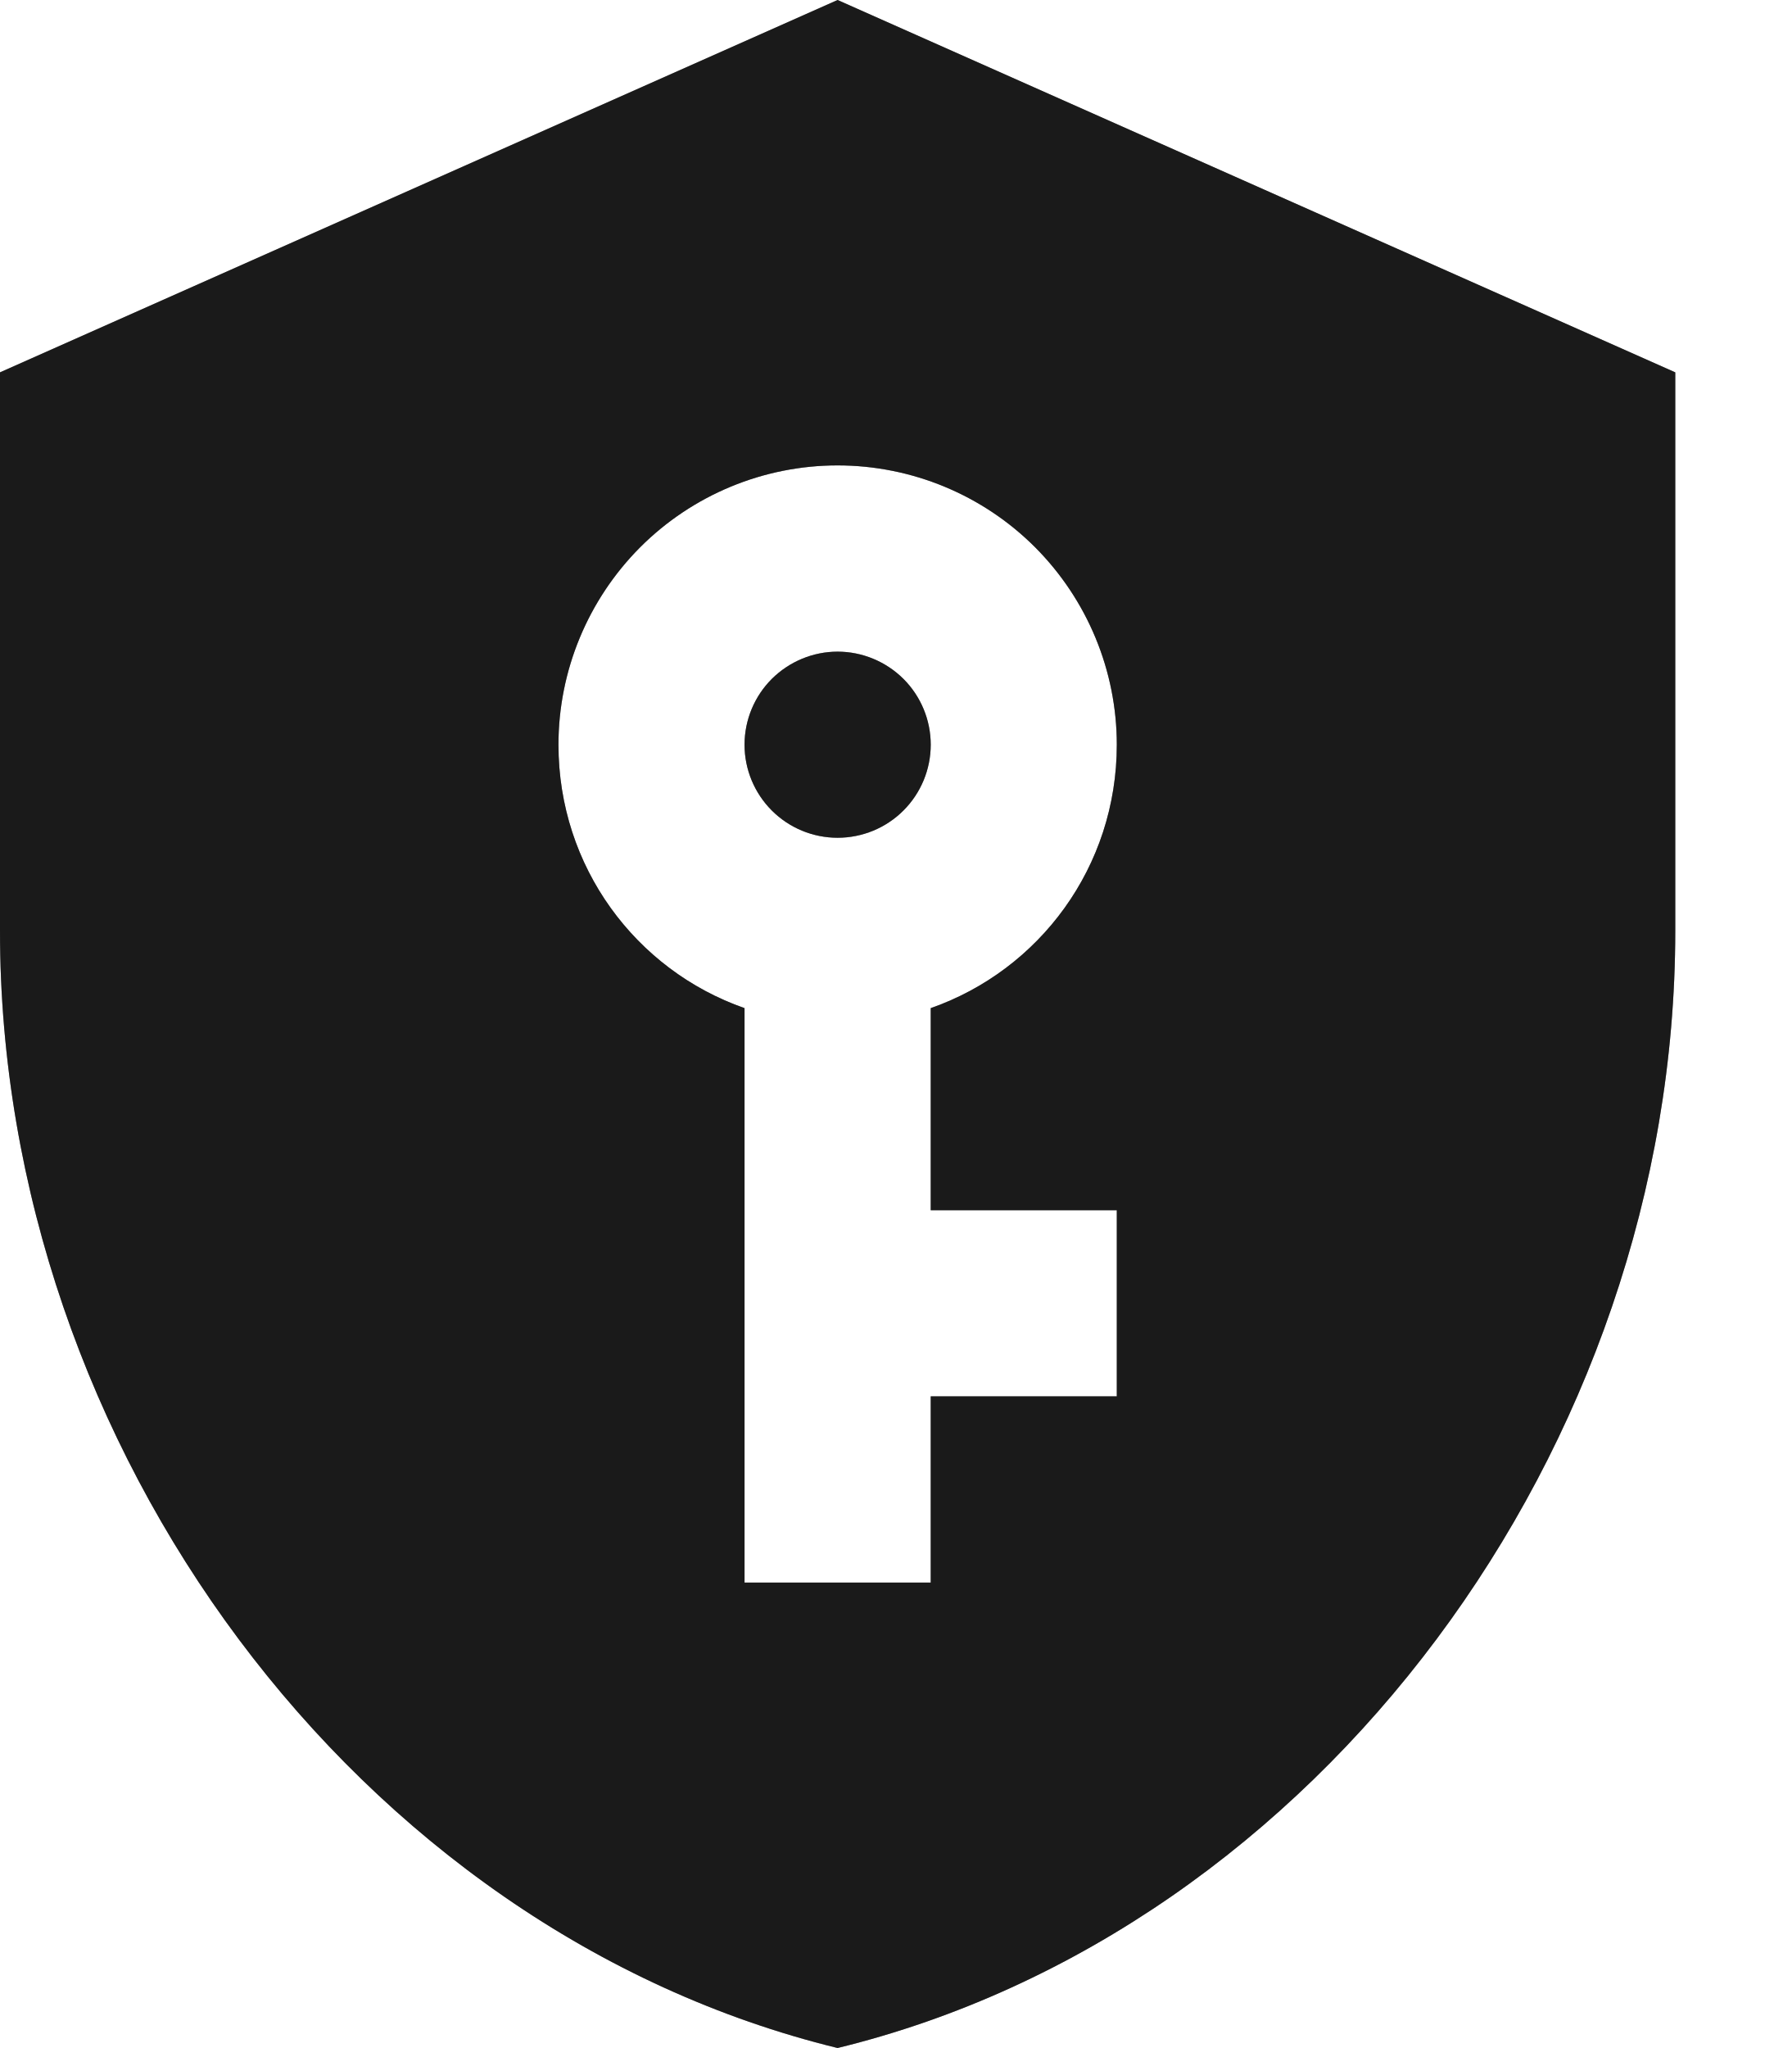
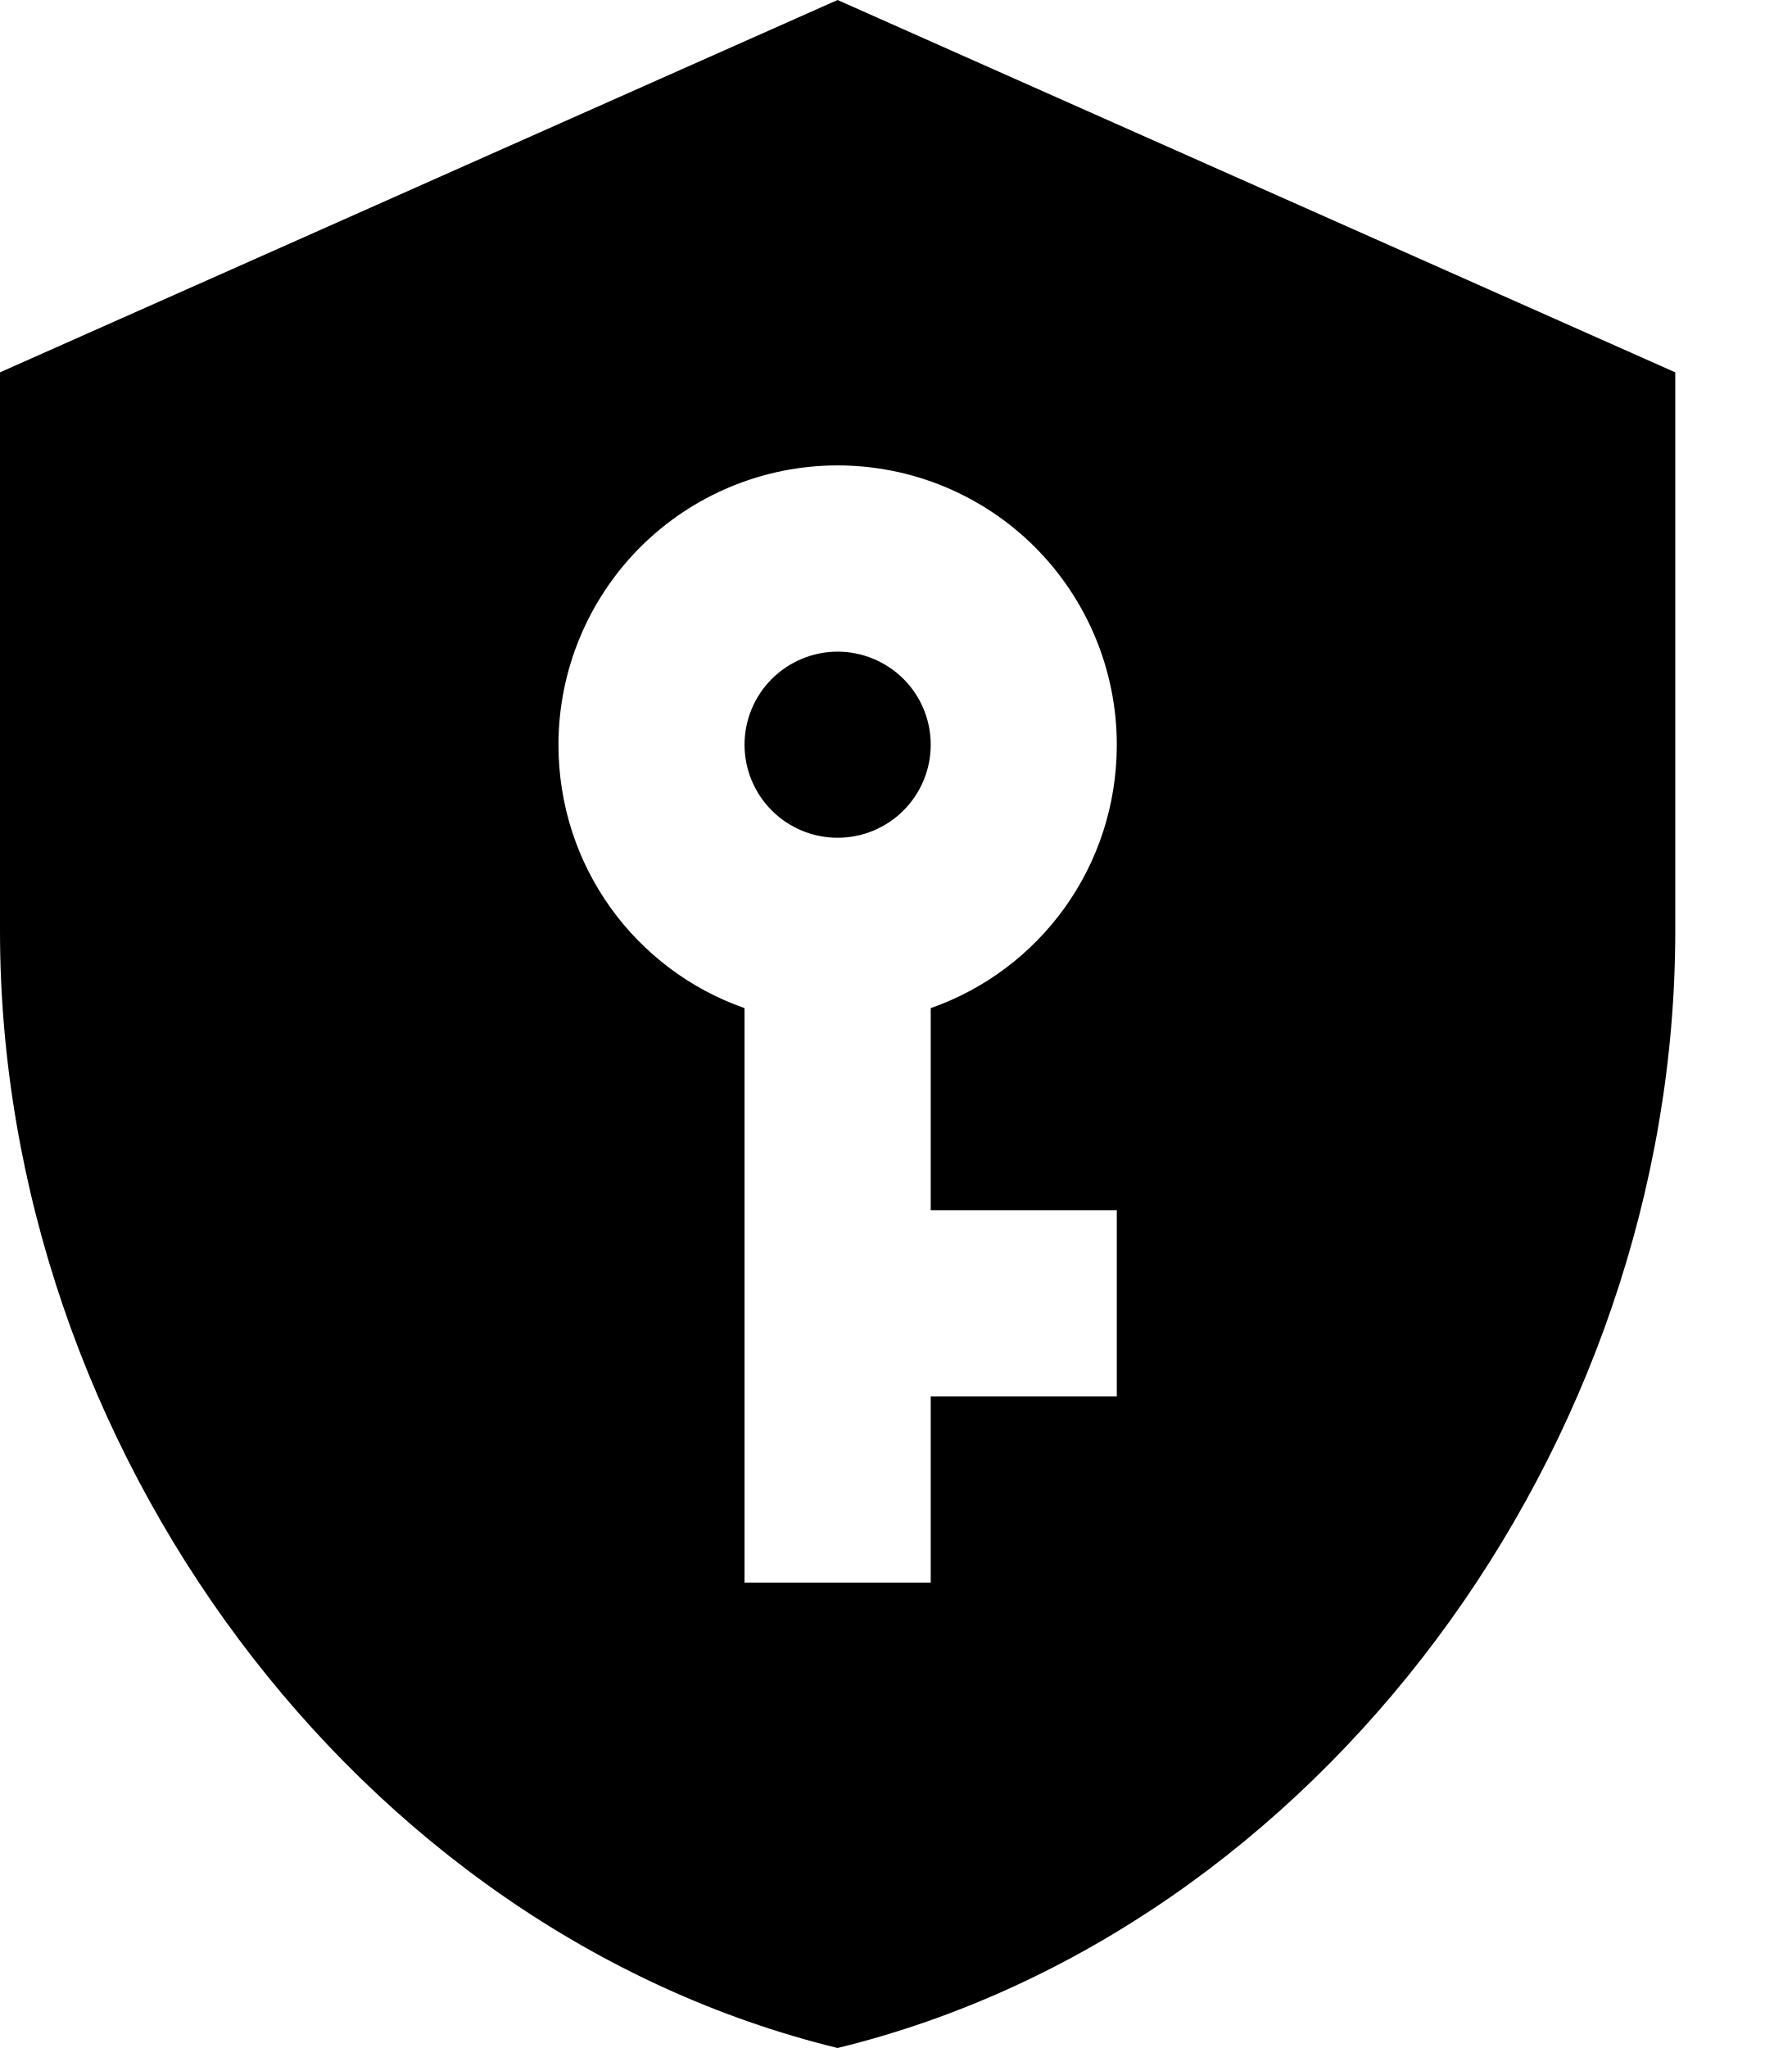
- <svg xmlns="http://www.w3.org/2000/svg" width="14" height="16" viewBox="0 0 14 16" fill="none">
-   <path d="M6.545 5.091C6.738 5.091 6.923 5.168 7.06 5.304C7.196 5.44 7.273 5.625 7.273 5.818C7.273 6.011 7.196 6.196 7.06 6.332C6.923 6.469 6.738 6.545 6.545 6.545C6.353 6.545 6.168 6.469 6.031 6.332C5.895 6.196 5.818 6.011 5.818 5.818C5.818 5.625 5.895 5.44 6.031 5.304C6.168 5.168 6.353 5.091 6.545 5.091ZM13.091 7.273C13.091 11.309 10.298 15.084 6.545 16C2.793 15.084 0 11.309 0 7.273V2.909L6.545 0L13.091 2.909V7.273ZM6.545 3.636C5.967 3.636 5.412 3.866 5.003 4.275C4.594 4.685 4.364 5.24 4.364 5.818C4.364 6.771 4.967 7.578 5.818 7.876V12.364H7.273V10.909H8.727V9.455H7.273V7.876C8.124 7.578 8.727 6.771 8.727 5.818C8.727 5.24 8.497 4.685 8.088 4.275C7.679 3.866 7.124 3.636 6.545 3.636Z" fill="#333333" />
-   <path d="M6.545 5.091C6.738 5.091 6.923 5.168 7.06 5.304C7.196 5.44 7.273 5.625 7.273 5.818C7.273 6.011 7.196 6.196 7.06 6.332C6.923 6.469 6.738 6.545 6.545 6.545C6.353 6.545 6.168 6.469 6.031 6.332C5.895 6.196 5.818 6.011 5.818 5.818C5.818 5.625 5.895 5.44 6.031 5.304C6.168 5.168 6.353 5.091 6.545 5.091ZM13.091 7.273C13.091 11.309 10.298 15.084 6.545 16C2.793 15.084 0 11.309 0 7.273V2.909L6.545 0L13.091 2.909V7.273ZM6.545 3.636C5.967 3.636 5.412 3.866 5.003 4.275C4.594 4.685 4.364 5.24 4.364 5.818C4.364 6.771 4.967 7.578 5.818 7.876V12.364H7.273V10.909H8.727V9.455H7.273V7.876C8.124 7.578 8.727 6.771 8.727 5.818C8.727 5.24 8.497 4.685 8.088 4.275C7.679 3.866 7.124 3.636 6.545 3.636Z" fill="black" fill-opacity="0.2" />
-   <path d="M6.545 5.091C6.738 5.091 6.923 5.168 7.06 5.304C7.196 5.44 7.273 5.625 7.273 5.818C7.273 6.011 7.196 6.196 7.06 6.332C6.923 6.469 6.738 6.545 6.545 6.545C6.353 6.545 6.168 6.469 6.031 6.332C5.895 6.196 5.818 6.011 5.818 5.818C5.818 5.625 5.895 5.44 6.031 5.304C6.168 5.168 6.353 5.091 6.545 5.091ZM13.091 7.273C13.091 11.309 10.298 15.084 6.545 16C2.793 15.084 0 11.309 0 7.273V2.909L6.545 0L13.091 2.909V7.273ZM6.545 3.636C5.967 3.636 5.412 3.866 5.003 4.275C4.594 4.685 4.364 5.24 4.364 5.818C4.364 6.771 4.967 7.578 5.818 7.876V12.364H7.273V10.909H8.727V9.455H7.273V7.876C8.124 7.578 8.727 6.771 8.727 5.818C8.727 5.24 8.497 4.685 8.088 4.275C7.679 3.866 7.124 3.636 6.545 3.636Z" fill="black" fill-opacity="0.2" />
-   <path d="M6.545 5.091C6.738 5.091 6.923 5.168 7.06 5.304C7.196 5.44 7.273 5.625 7.273 5.818C7.273 6.011 7.196 6.196 7.06 6.332C6.923 6.469 6.738 6.545 6.545 6.545C6.353 6.545 6.168 6.469 6.031 6.332C5.895 6.196 5.818 6.011 5.818 5.818C5.818 5.625 5.895 5.44 6.031 5.304C6.168 5.168 6.353 5.091 6.545 5.091ZM13.091 7.273C13.091 11.309 10.298 15.084 6.545 16C2.793 15.084 0 11.309 0 7.273V2.909L6.545 0L13.091 2.909V7.273ZM6.545 3.636C5.967 3.636 5.412 3.866 5.003 4.275C4.594 4.685 4.364 5.24 4.364 5.818C4.364 6.771 4.967 7.578 5.818 7.876V12.364H7.273V10.909H8.727V9.455H7.273V7.876C8.124 7.578 8.727 6.771 8.727 5.818C8.727 5.24 8.497 4.685 8.088 4.275C7.679 3.866 7.124 3.636 6.545 3.636Z" fill="black" fill-opacity="0.2" />
+ <svg xmlns="http://www.w3.org/2000/svg" width="14" height="16" viewBox="0 0 14 16" fill="currentColor">
+   <path d="M6.545 5.091C6.738 5.091 6.923 5.168 7.06 5.304C7.196 5.44 7.273 5.625 7.273 5.818C7.273 6.011 7.196 6.196 7.06 6.332C6.923 6.469 6.738 6.545 6.545 6.545C6.353 6.545 6.168 6.469 6.031 6.332C5.895 6.196 5.818 6.011 5.818 5.818C5.818 5.625 5.895 5.44 6.031 5.304C6.168 5.168 6.353 5.091 6.545 5.091ZM13.091 7.273C13.091 11.309 10.298 15.084 6.545 16C2.793 15.084 0 11.309 0 7.273V2.909L6.545 0L13.091 2.909V7.273ZM6.545 3.636C5.967 3.636 5.412 3.866 5.003 4.275C4.594 4.685 4.364 5.24 4.364 5.818C4.364 6.771 4.967 7.578 5.818 7.876V12.364H7.273V10.909H8.727V9.455H7.273V7.876C8.124 7.578 8.727 6.771 8.727 5.818C8.727 5.24 8.497 4.685 8.088 4.275C7.679 3.866 7.124 3.636 6.545 3.636Z" />
</svg>
